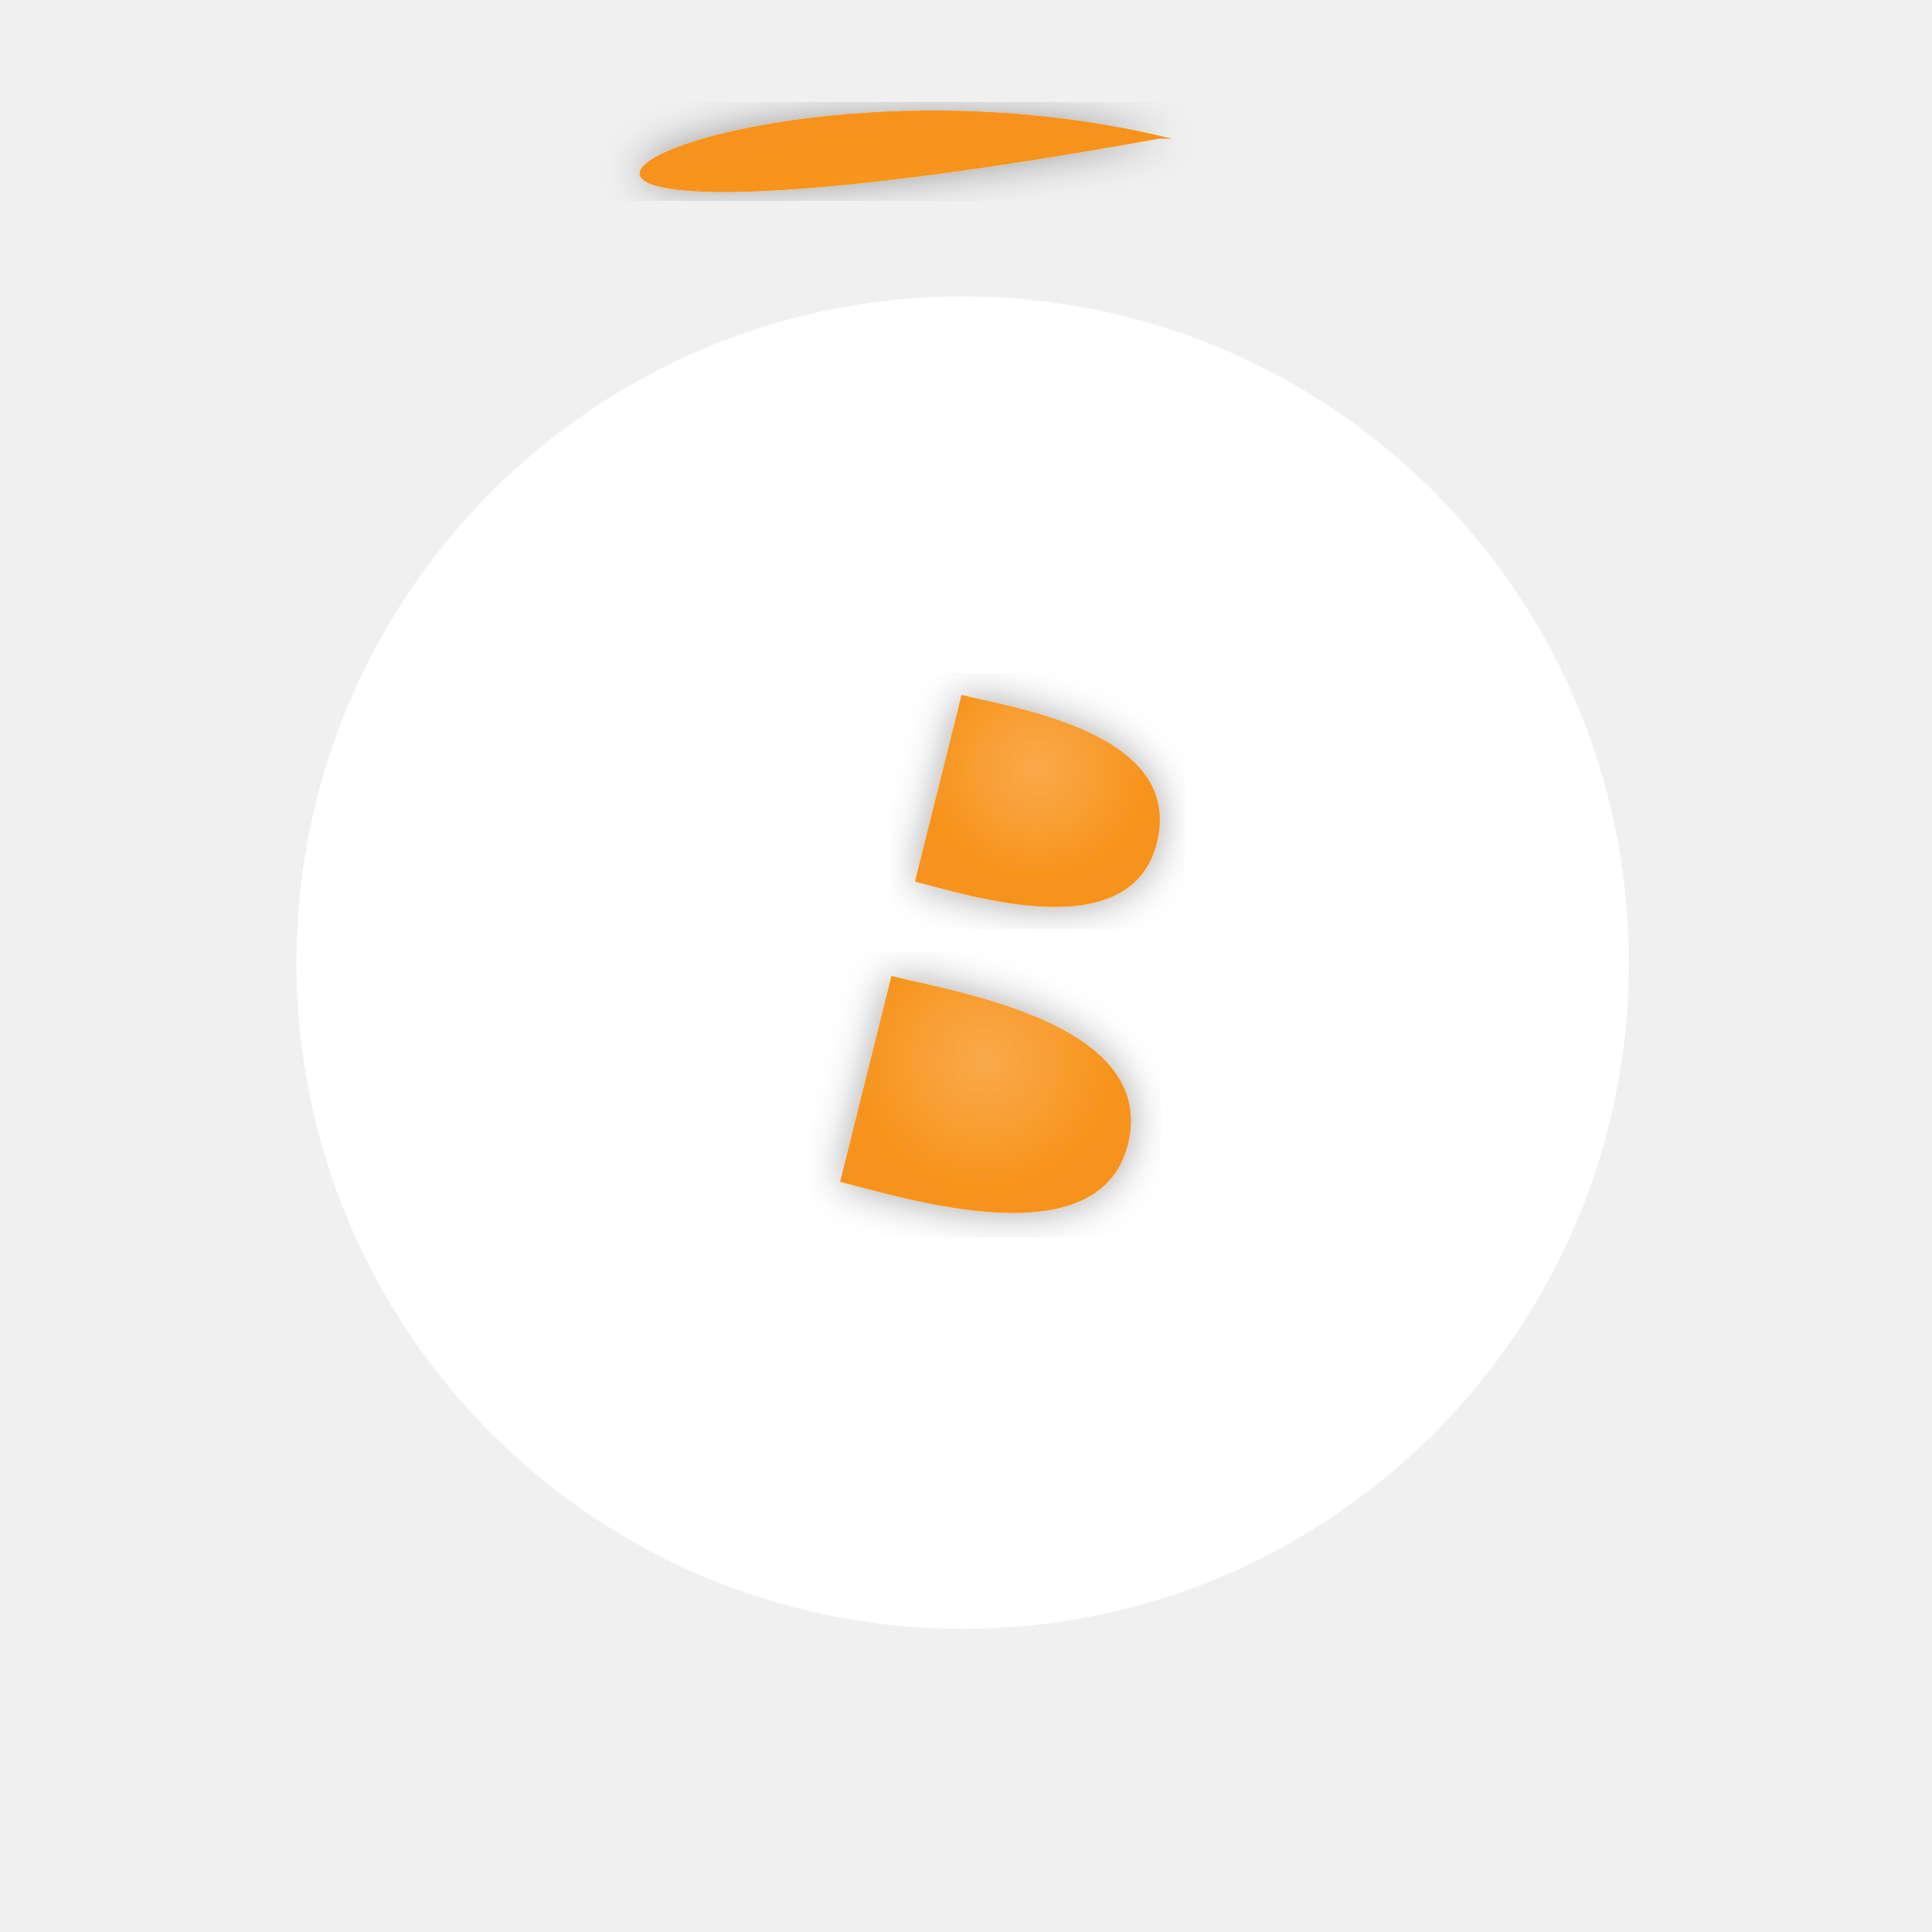
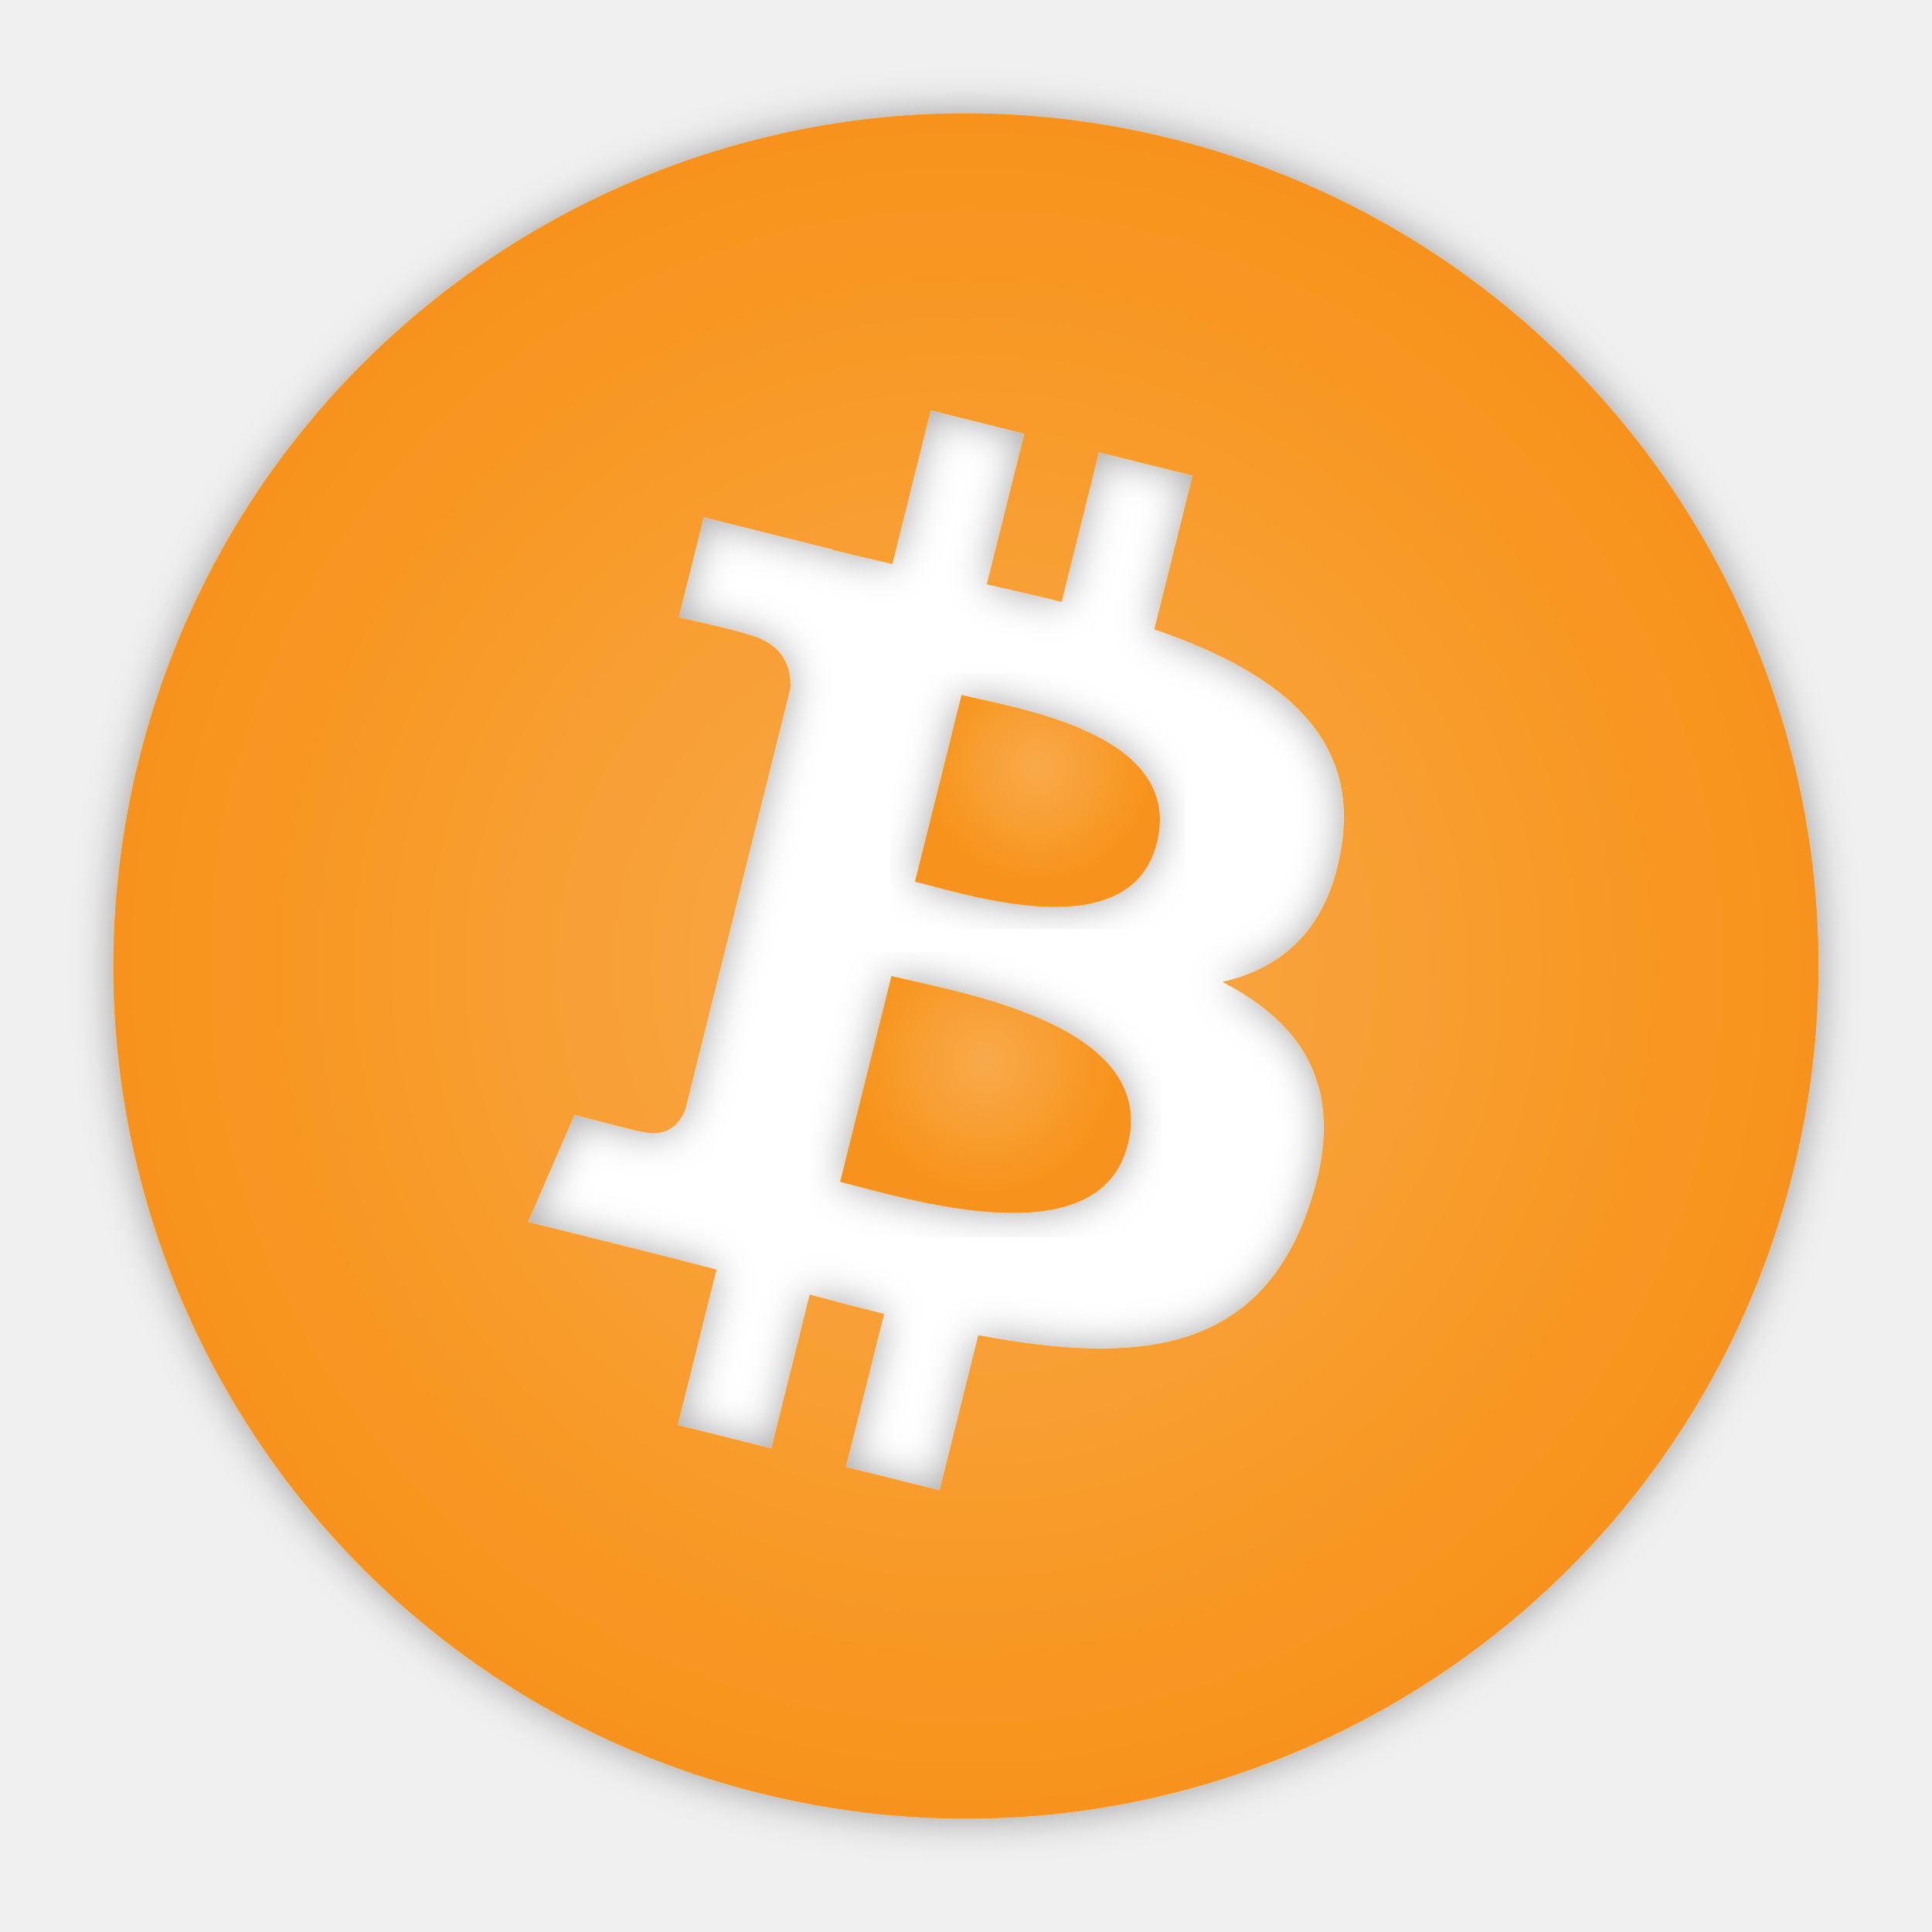
<svg xmlns="http://www.w3.org/2000/svg" version="1.1" id="svg2" x="0px" y="0px" width="1024px" height="1024px" viewBox="-34 -34 580 580" enable-background="new 0 0 1024 1024" xml:space="preserve">
  <filter id="dropShadowAlpha">
    <feColorMatrix result="matrixOut" in="SourceAlpha" type="saturate" values="0.1" />
    <feGaussianBlur in="matrixOut" result="blur-out" stdDeviation="6" />
    <feColorMatrix in="blur-out" result="color-out" type="matrix" values="0 0 0 0   0                 0 0 0 0   0                  0 0 0 0   0                  0 0 0 0.35 0" />
    <feBlend in="SourceGraphic" in2="color-out" mode="normal" />
  </filter>
  <g>
    <circle cx="255" cy="255" r="200" stroke-width="2" fill="white" />
    <radialGradient id="innerBtop" cx="277.49" cy="196.441" r="34.397" gradientUnits="userSpaceOnUse">
      <stop offset="0" style="stop-color:#F9AA4B" />
      <stop offset="1" style="stop-color:#F7931A" />
    </radialGradient>
    <path fill="url(#innerBtop)" filter="url(#dropShadowAlpha)" d="M254.647,174.6l-13.983,56.08c15.855,3.951,64.735,20.071,72.656-11.656    C321.568,185.928,270.503,178.552,254.647,174.6z" />
    <radialGradient id="innerBbottom" cx="261.915" cy="284.567" r="39.838" gradientUnits="userSpaceOnUse">
      <stop offset="0" style="stop-color:#F9AA4B" />
      <stop offset="1" style="stop-color:#F7931A" />
    </radialGradient>
    <path fill="url(#innerBbottom)" filter="url(#dropShadowAlpha)" d="M233.608,258.984l-15.425,61.832c19.04,4.729,77.769,23.584,86.448-11.296    C313.703,273.144,252.647,263.736,233.608,258.984z" />
    <radialGradient id="coinShape" cx="256.028" cy="256.003" r="255.988" gradientUnits="userSpaceOnUse">
      <stop offset="0" style="stop-color:#F9AA4B" />
      <stop offset="1" style="stop-color:#F7931A" />
    </radialGradient>
-     <path fill="url(#coinShape)" filter="url(#dropShadowAlpha)" d="M317.871,7.656c-137.12-34.192-276.024,49.28-4.0.0,186.44    c-34.208,137.136,49.256,276.048,186.36,4.0.04c137.16,34.199,276.063-49.265,4.0.056-186.408    C538.479,180.776,455.023,41.848,317.871,7.656z M368.807,219.528c-3.688,24.936-17.512,37.008-35.864,41.24    c25.2,13.12,38.024,33.239,25.809,68.12c-15.16,43.319-51.176,46.976-99.072,37.912l-11.624,46.584l-28.088-7l11.472-45.96    c-7.279-1.809-14.72-3.729-22.384-5.809l-11.512,46.177l-28.056-7l11.624-46.673c-6.561-1.68-13.225-3.464-20.024-5.168    l-36.552-9.111l13.943-32.152c0,0,20.696,5.504,20.416,5.096c7.952,1.969,11.48-3.216,12.872-6.672l18.368-73.64l0.048-0.2    l13.104-52.568c0.344-5.968-1.712-13.496-13.088-16.336c0.439-0.296-20.4-5.072-20.4-5.072l7.472-30l38.736,9.673l-0.032,0.144    c5.824,1.448,11.824,2.824,17.937,4.216L245.423,89.2l28.072,7l-11.28,45.224c7.536,1.721,15.12,3.456,22.504,5.297l11.2-44.929    l28.088,7l-11.504,46.145C347.967,167.152,373.904,185.464,368.807,219.528z" />
+     <path fill="url(#coinShape)" filter="url(#dropShadowAlpha)" d="M317.871,7.656c-137.12-34.192-276.024,49.28-310.2,186.44    c-34.208,137.136,49.256,276.048,186.36,310.24c137.16,34.199,276.063-49.265,310.256-186.408    C538.479,180.776,455.023,41.848,317.871,7.656z M368.807,219.528c-3.688,24.936-17.512,37.008-35.864,41.24    c25.2,13.12,38.024,33.239,25.809,68.12c-15.16,43.319-51.176,46.976-99.072,37.912l-11.624,46.584l-28.088-7l11.472-45.96    c-7.279-1.809-14.72-3.729-22.384-5.809l-11.512,46.177l-28.056-7l11.624-46.673c-6.561-1.68-13.225-3.464-20.024-5.168    l-36.552-9.111l13.943-32.152c0,0,20.696,5.504,20.416,5.096c7.952,1.969,11.48-3.216,12.872-6.672l18.368-73.64l0.048-0.2    l13.104-52.568c0.344-5.968-1.712-13.496-13.088-16.336c0.439-0.296-20.4-5.072-20.4-5.072l7.472-30l38.736,9.673l-0.032,0.144    c5.824,1.448,11.824,2.824,17.937,4.216L245.423,89.2l28.072,7l-11.28,45.224c7.536,1.721,15.12,3.456,22.504,5.297l11.2-44.929    l28.088,7l-11.504,46.145C347.967,167.152,373.904,185.464,368.807,219.528z" />
  </g>
</svg>
